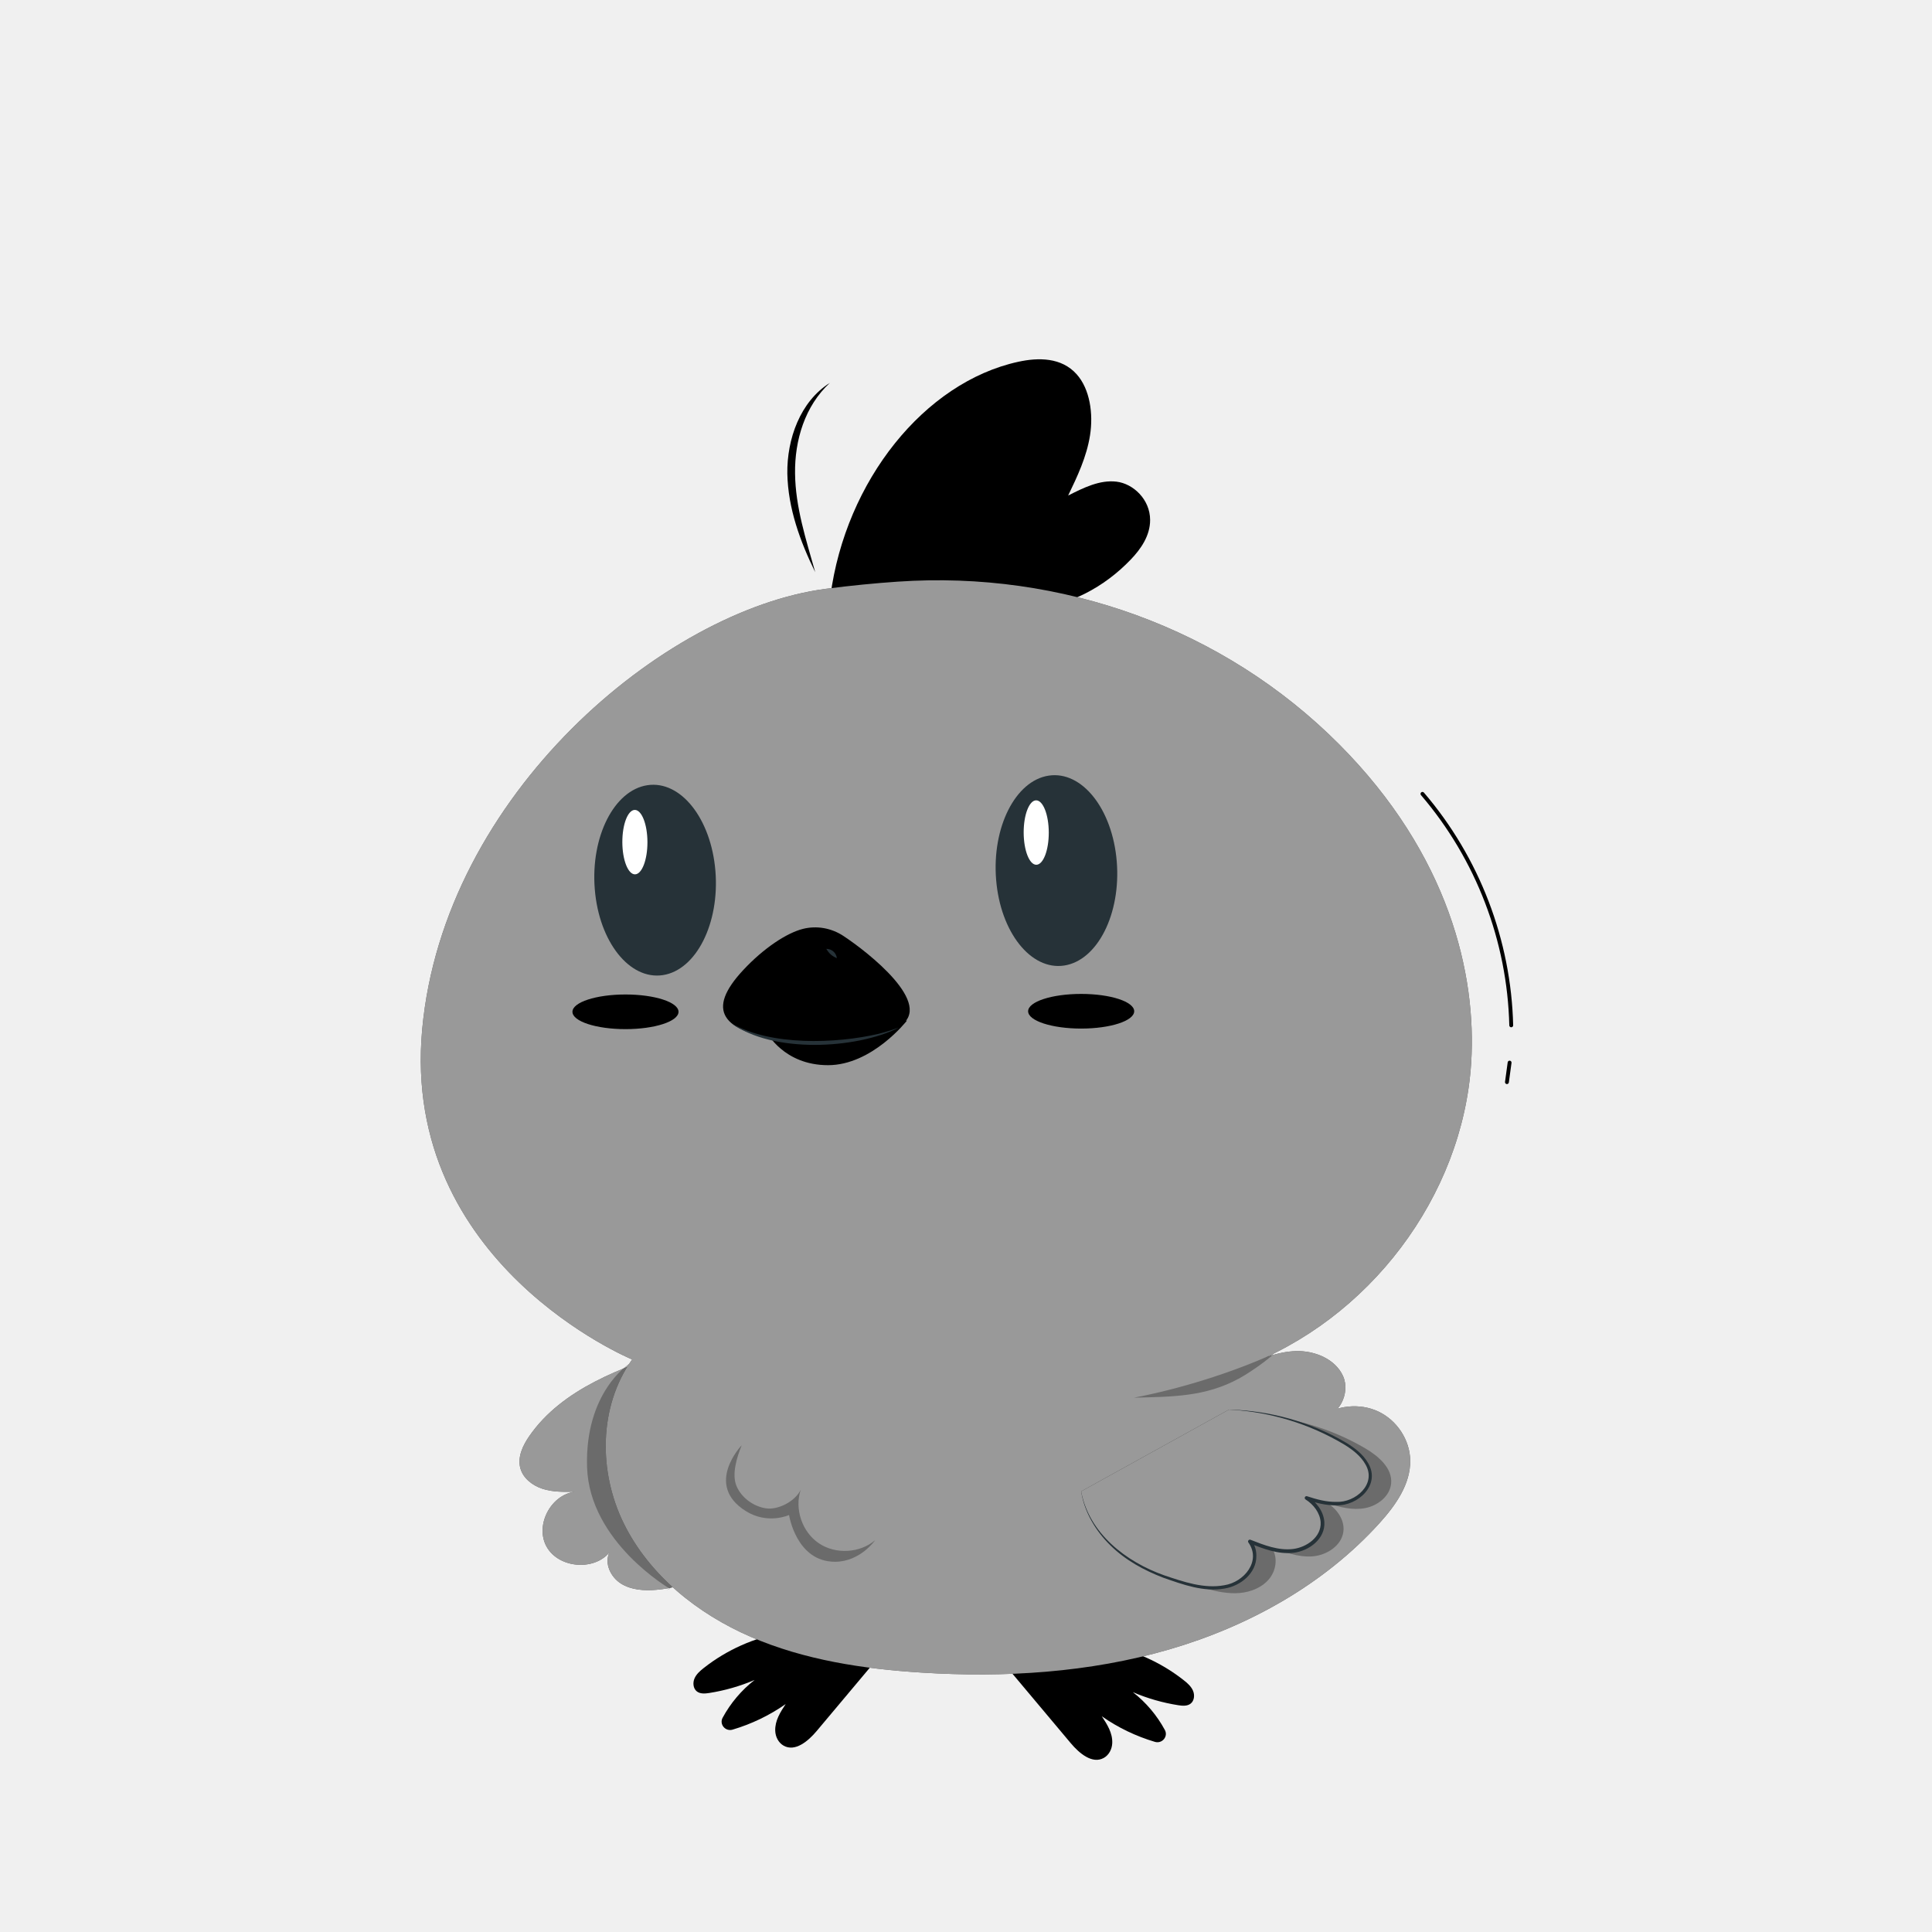
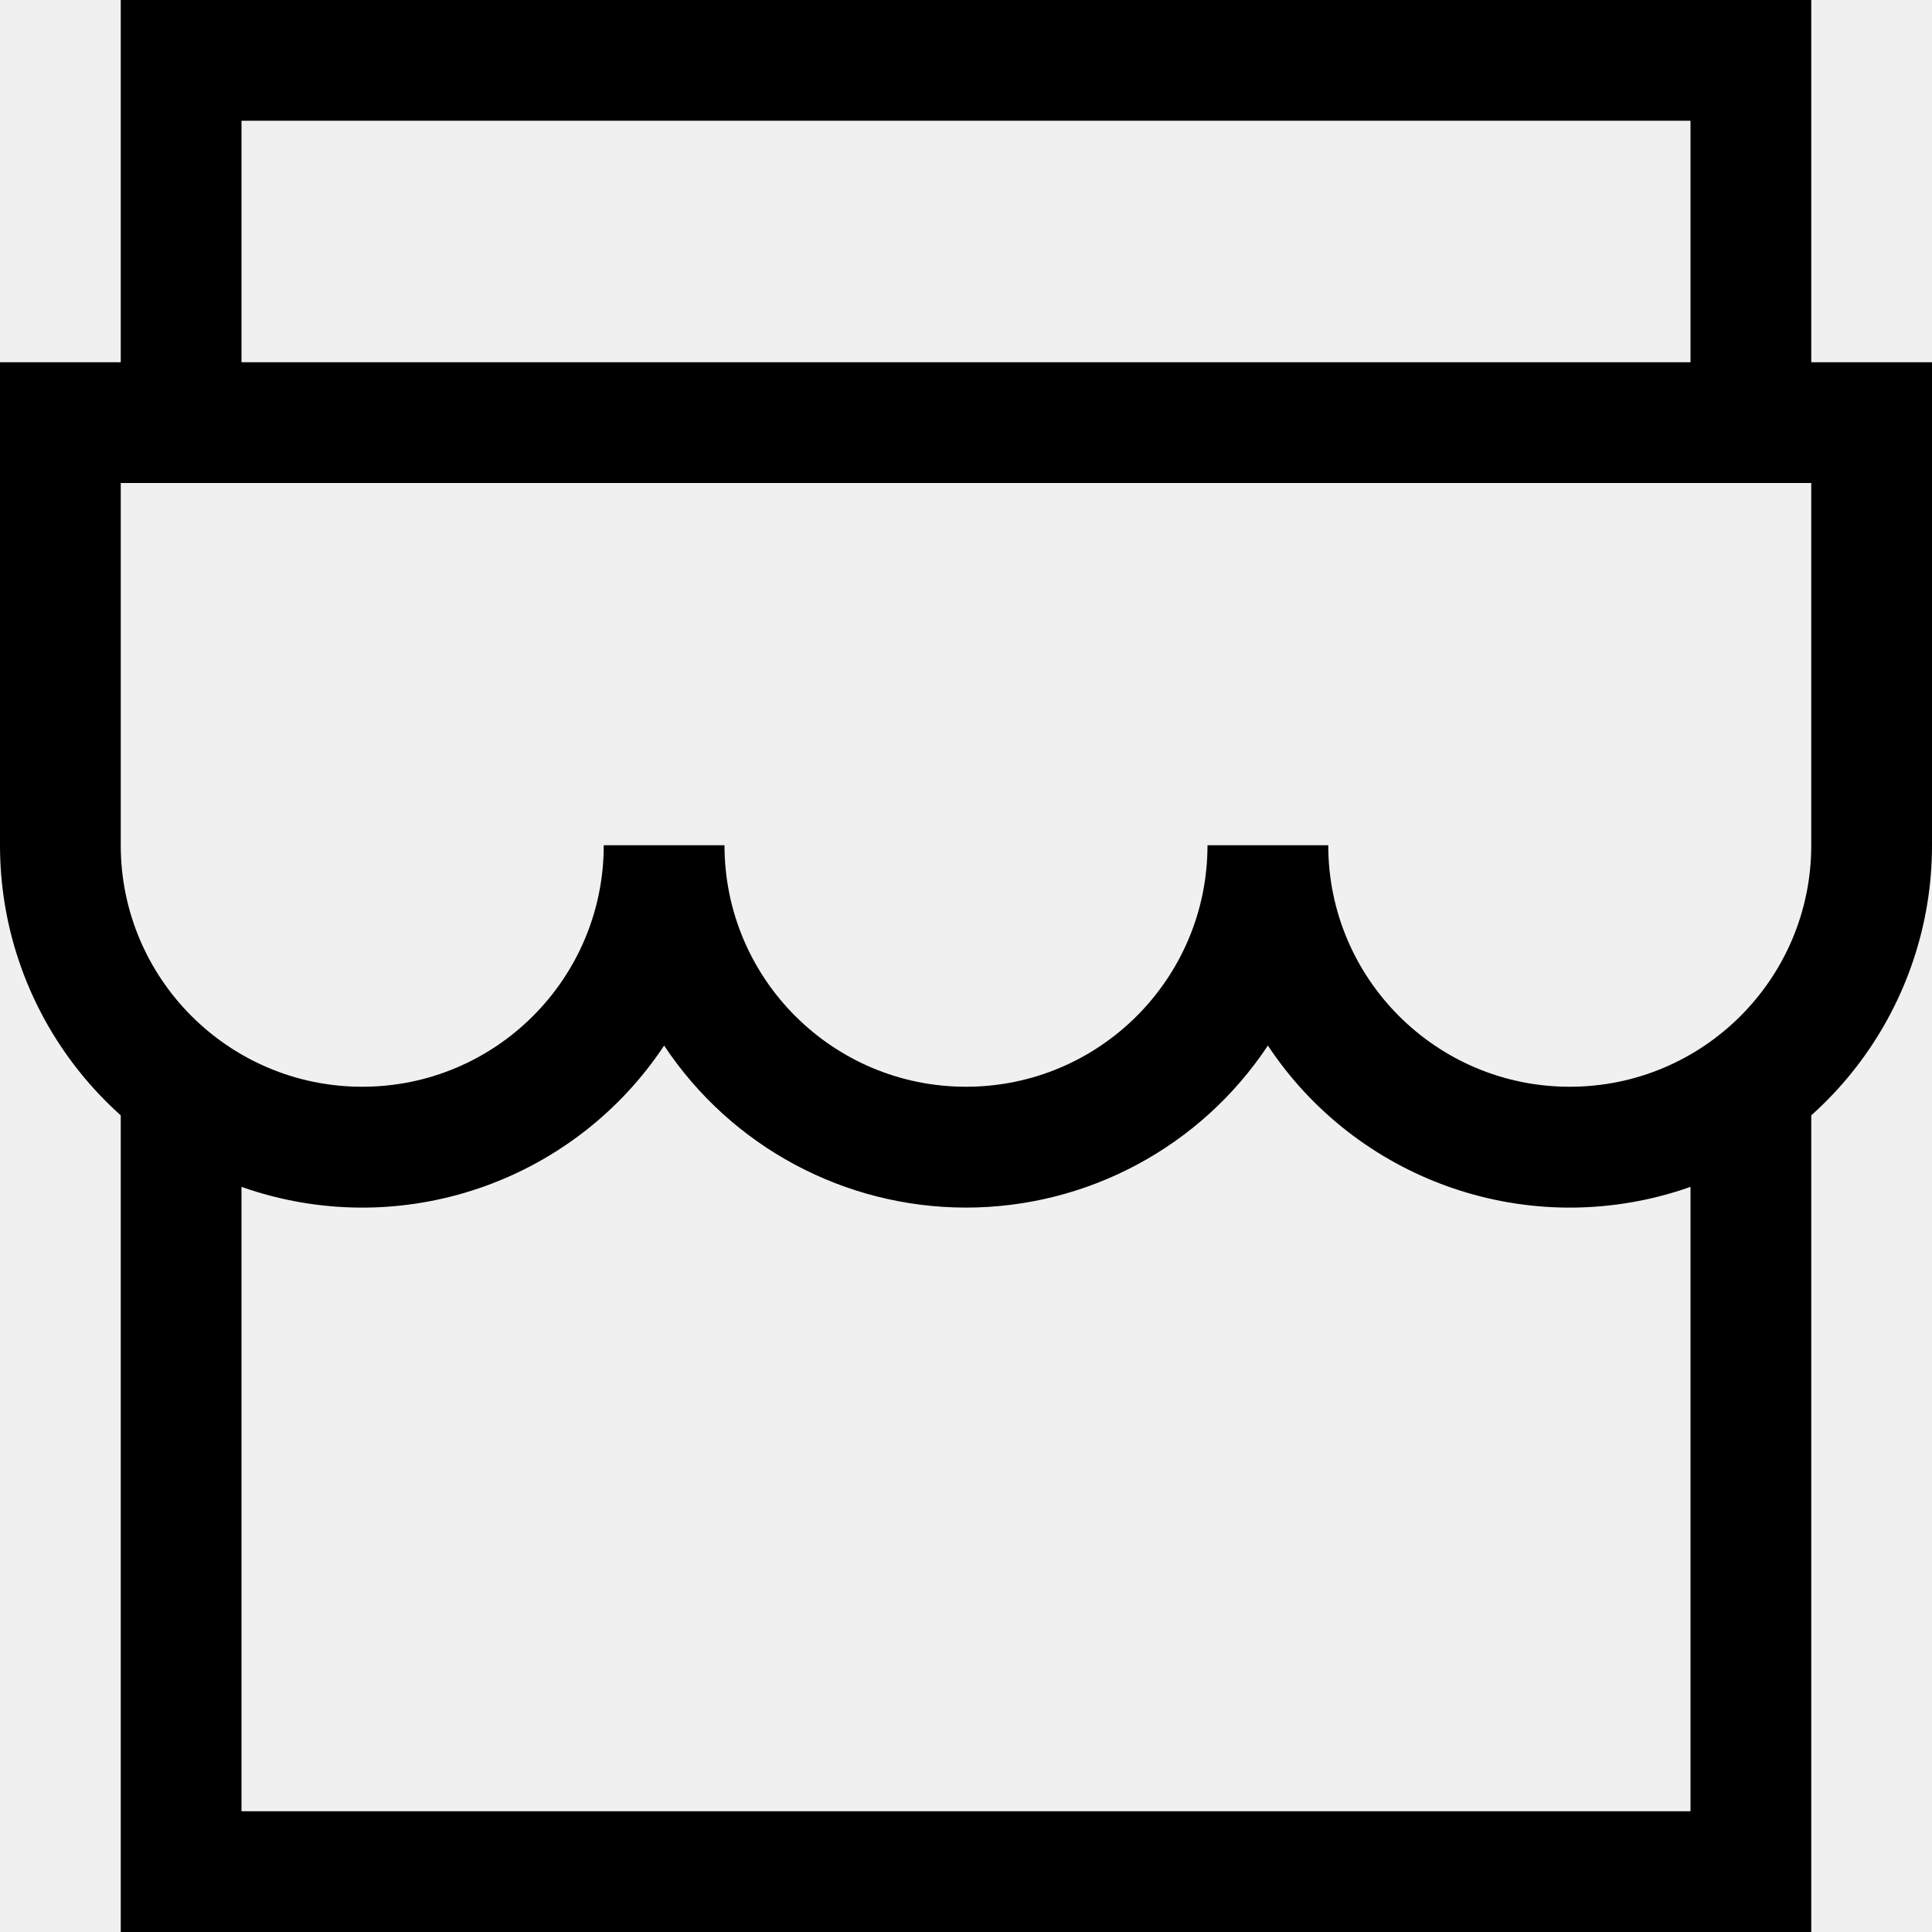
- <svg xmlns="http://www.w3.org/2000/svg" viewBox="0 0 500 500">
-   <g id="freepik--Chicken--inject-358">
-     <g>
-       <g>
-         <path d="M288.957,124.653c-4.312-.517-8.519,1.559-12.522,3.595,2.367-4.92,4.774-9.965,5.661-15.575,.887-5.611-.026-11.995-3.473-15.834-3.928-4.375-9.898-4.346-15.118-3.205-24.241,5.299-44.661,30.779-48.599,60.641l52.659,3.24c9.171-.885,18.087-5.407,25.096-12.728,2.549-2.663,5.003-6.127,4.989-10.237-.018-5.323-4.382-9.379-8.694-9.896Z" fill="currentColor" />
-         <path d="M210.978,148.077c-3.907-7.958-7.038-16.522-7.216-25.52-.127-8.836,3.273-18.616,11.005-23.464-6.476,5.993-9.12,14.855-9.007,23.434,.094,8.739,2.859,17.158,5.218,25.55h0Z" fill="currentColor" />
-       </g>
-       <path d="M202.621,422.516c-7.429,1.303-14.524,4.469-20.455,9.129-.966,.759-1.934,1.599-2.425,2.725-.491,1.127-.362,2.614,.608,3.368,.876,.68,2.109,.578,3.205,.406,4.033-.634,7.987-1.77,11.741-3.374-3.397,2.639-6.229,5.997-8.278,9.779-.922,1.702,.713,3.63,2.569,3.081,4.897-1.449,9.56-3.69,13.744-6.619-1.377,2.096-2.793,4.29-2.701,6.912,.055,1.555,.822,3.093,2.178,3.856,2.982,1.679,6.367-1.194,8.554-3.799,5.856-6.976,11.713-13.952,17.569-20.928l-26.307-4.537Z" fill="currentColor" />
-       <path d="M285.858,425.679c7.429,1.303,14.524,4.469,20.455,9.129,.966,.759,1.934,1.599,2.425,2.725s.362,2.614-.608,3.368c-.876,.68-2.109,.578-3.205,.406-4.033-.634-7.987-1.77-11.741-3.374,3.397,2.639,6.229,5.998,8.278,9.779,.922,1.702-.713,3.63-2.569,3.081-4.897-1.449-9.56-3.69-13.744-6.619,1.377,2.096,2.793,4.29,2.701,6.912-.055,1.555-.822,3.093-2.177,3.856-2.982,1.679-6.367-1.194-8.554-3.799-5.856-6.976-11.713-13.952-17.569-20.928l26.307-4.536Z" fill="currentColor" />
-       <path d="M175.113,349.215c-14.285,4.722-29.574,10.166-38.078,22.37-1.73,2.482-3.167,5.518-2.361,8.418,.728,2.615,3.179,4.497,5.811,5.327,2.632,.83,5.456,.784,8.22,.73-6.305,.887-10.315,8.832-7.211,14.285,3.104,5.453,12.107,6.276,16.186,1.48-1.292,2.821,.355,6.311,3.005,7.988,2.649,1.678,5.995,1.896,9.137,1.634,8.476-.707,16.626-4.661,22.341-10.84l-17.051-51.392Z" fill="currentColor" />
-       <g style="opacity:.6;">
-         <path d="M175.113,349.215c-14.285,4.722-29.574,10.166-38.078,22.37-1.73,2.482-3.167,5.518-2.361,8.418,.728,2.615,3.179,4.497,5.811,5.327,2.632,.83,5.456,.784,8.22,.73-6.305,.887-10.315,8.832-7.211,14.285,3.104,5.453,12.107,6.276,16.186,1.48-1.292,2.821,.355,6.311,3.005,7.988,2.649,1.678,5.995,1.896,9.137,1.634,8.476-.707,16.626-4.661,22.341-10.84l-17.051-51.392Z" style="fill:#fff;" />
-       </g>
-       <path d="M173.367,411.172s-20.842-12.086-21.435-31.505c-.593-19.419,10.882-26.692,10.882-26.692l11.884,57.235-2.156,1.329" style="opacity:.3;" />
-       <g>
-         <path d="M232.306,150.531c42.363-2.921,84.293,12.005,114.26,42.091,28.489,28.602,35.603,59.615,34.177,82.408-2.159,34.497-26.449,66.714-59.454,78.855,4.478-2.011,9.105-4.058,14.027-4.22,4.922-.162,10.268,2.04,12.259,6.456,1.991,4.417-1.089,10.681-6.014,10.713,4.254-3.192,10.367-3.802,15.19-1.514,4.822,2.288,8.128,7.367,8.214,12.618,.1,6.142-3.779,11.629-7.935,16.225-14.311,15.827-33.79,26.707-54.473,32.718-20.683,6.011-42.564,7.337-64.092,5.982-15.105-.95-30.327-3.257-44.172-9.254-13.845-5.997-26.293-16-32.867-29.367-6.574-13.367-6.497-30.245,2.169-42.412,0,0-59.904-24.675-54.333-85.434,5.57-60.759,62.666-108.547,104.444-114.009,6.545-.856,12.765-1.455,18.602-1.857Z" fill="currentColor" />
-         <g style="opacity:.6;">
-           <path d="M232.306,150.531c42.363-2.921,84.293,12.005,114.26,42.091,28.489,28.602,35.603,59.615,34.177,82.408-2.159,34.497-26.449,66.714-59.454,78.855,4.478-2.011,9.105-4.058,14.027-4.22,4.922-.162,10.268,2.04,12.259,6.456,1.991,4.417-1.089,10.681-6.014,10.713,4.254-3.192,10.367-3.802,15.19-1.514,4.822,2.288,8.128,7.367,8.214,12.618,.1,6.142-3.779,11.629-7.935,16.225-14.311,15.827-33.79,26.707-54.473,32.718-20.683,6.011-42.564,7.337-64.092,5.982-15.105-.95-30.327-3.257-44.172-9.254-13.845-5.997-26.293-16-32.867-29.367-6.574-13.367-6.497-30.245,2.169-42.412,0,0-59.904-24.675-54.333-85.434,5.57-60.759,62.666-108.547,104.444-114.009,6.545-.856,12.765-1.455,18.602-1.857Z" style="fill:#fff;" />
-         </g>
-       </g>
-       <g>
-         <path d="M232.803,265.595c-5.84,3.558-13.301,6.177-29.753,3.761-16.452-2.415-20.39-7.91-10.712-18.296,5.402-5.798,11.332-9.615,15.42-10.656,3.605-.918,7.408-.232,10.514,1.816,6.334,4.176,23.747,17.76,14.531,23.374Z" fill="currentColor" />
-         <ellipse cx="279.803" cy="261.71" rx="13.726" ry="4.484" fill="currentColor" />
-         <ellipse cx="161.875" cy="261.855" rx="13.726" ry="4.484" fill="currentColor" />
-         <g>
-           <path d="M289.015,222.935c1.107,13.574-4.985,25.636-13.607,26.946-8.619,1.31-16.504-8.629-17.611-22.201-1.109-13.57,4.981-25.636,13.602-26.947,8.619-1.311,16.504,8.629,17.615,22.201Z" style="fill:#263238;" />
-           <path d="M271.421,215.455c.012,4.604-1.433,8.34-3.226,8.344-1.794,.005-3.257-3.724-3.269-8.328-.012-4.604,1.433-8.34,3.226-8.344,1.793-.004,3.257,3.724,3.269,8.328Z" style="fill:#fff;" />
-         </g>
-         <g>
-           <path d="M185.15,225.413c1.107,13.574-4.984,25.636-13.607,26.946-8.619,1.31-16.504-8.629-17.611-22.201-1.109-13.57,4.981-25.636,13.602-26.947,8.619-1.311,16.504,8.629,17.615,22.201Z" style="fill:#263238;" />
-           <path d="M167.556,217.934c.012,4.604-1.433,8.34-3.226,8.344-1.794,.005-3.257-3.724-3.269-8.328-.012-4.604,1.433-8.34,3.226-8.344,1.793-.004,3.257,3.724,3.269,8.328Z" style="fill:#fff;" />
-         </g>
-         <path d="M198.44,267.165s4.384,8.502,15.847,8.502,20.435-11.545,20.435-11.545l-36.282,3.043Z" fill="currentColor" />
-         <path d="M189.34,264.825c9.958,5.874,27.017,5.312,38.043,2.726,1.571-.391,3.825-1.093,5.34-1.636-11.31,5.696-32.897,6.669-43.383-1.09h0Z" style="fill:#263238;" />
-         <path d="M213.846,245.562c1.392-.015,2.58,1.027,2.735,2.413-1.291-.559-2.017-1.206-2.735-2.413h0Z" style="fill:#263238;" />
-       </g>
-       <g>
-         <path d="M285.245,387.328c1.026,6.18,4.823,11.687,9.743,15.638s10.904,6.457,17.035,8.144c2.861,.787,5.827,1.411,8.797,1.159s5.973-1.487,7.785-3.825c1.812-2.338,2.135-5.865,.297-8.152,3.431,1.37,7.015,2.766,10.723,2.497,3.708-.268,7.553-2.746,8.038-6.37,.395-2.95-1.547-5.809-4.097-7.385,3.133,1.031,6.472,1.878,9.731,1.264s6.387-3.077,6.722-6.319c.412-3.985-3.245-7.128-6.729-9.17-8.974-5.261-19.323-8.259-29.803-8.635" style="opacity:.3;" />
-         <g>
-           <path d="M347.848,373.442c-8.974-5.261-19.323-8.259-29.803-8.635l-38.242,21.154c1.026,6.18,4.823,11.687,9.743,15.638s10.904,6.457,17.035,8.144c2.861,.787,5.827,1.411,8.797,1.159,2.97-.253,5.973-1.487,7.785-3.825,1.812-2.338,2.135-5.865,.297-8.152,3.431,1.37,7.015,2.766,10.723,2.497,3.708-.268,7.553-2.747,8.038-6.37,.395-2.95-1.547-5.809-4.097-7.385,3.133,1.031,6.472,1.878,9.731,1.264,3.259-.614,6.387-3.077,6.722-6.319,.412-3.985-3.245-7.128-6.729-9.17Z" fill="currentColor" />
-           <path d="M347.848,373.442c-8.974-5.261-19.323-8.259-29.803-8.635l-38.242,21.154c1.026,6.18,4.823,11.687,9.743,15.638s10.904,6.457,17.035,8.144c2.861,.787,5.827,1.411,8.797,1.159,2.97-.253,5.973-1.487,7.785-3.825,1.812-2.338,2.135-5.865,.297-8.152,3.431,1.37,7.015,2.766,10.723,2.497,3.708-.268,7.553-2.747,8.038-6.37,.395-2.95-1.547-5.809-4.097-7.385,3.133,1.031,6.472,1.878,9.731,1.264,3.259-.614,6.387-3.077,6.722-6.319,.412-3.985-3.245-7.128-6.729-9.17Z" style="fill:#fff; opacity:.6;" />
-         </g>
-         <path d="M279.803,385.961c1.999,10.86,11.631,18.264,21.545,21.751,4.926,1.655,10.282,3.515,15.499,2.545,5.125-.794,9.622-6.264,6.251-11.041-.304-.358,.113-.908,.536-.724,3.541,1.394,7.201,2.841,11.023,2.383,3.484-.432,7.35-3.088,7.122-6.936-.161-2.407-1.829-4.582-3.898-5.878-.218-.134-.286-.42-.151-.638,.114-.185,.342-.261,.54-.197,2.471,.817,5.006,1.503,7.56,1.46,4.971,.219,10.484-4.595,7.586-9.641-1.219-2.217-3.357-3.86-5.549-5.21-8.997-5.377-19.336-8.522-29.821-9.03,10.541,.248,21.035,3.135,30.158,8.466,2.292,1.372,4.53,3.025,5.884,5.406,3.296,5.634-2.661,11.09-8.239,10.9-2.729,.056-5.359-.655-7.868-1.47l.389-.834c2.271,1.419,4.151,3.77,4.371,6.606,.292,4.376-3.97,7.517-7.957,7.972-3.999,.479-7.903-1.053-11.494-2.495l.535-.724c.919,1.149,1.34,2.625,1.318,4.05,.042,4.457-4.069,7.723-8.124,8.414-5.476,.993-10.824-.996-15.902-2.763-5.03-1.921-9.887-4.576-13.747-8.39-3.848-3.769-6.737-8.648-7.566-13.983h0Z" style="fill:#263238;" />
-       </g>
-       <g style="opacity:.3;">
-         <path d="M293.472,361.719c10.064-.242,18.458-.247,27.089-4.909,2.793-1.508,7.359-4.719,9.229-6.537-10.845,4.963-24.6,9.223-36.317,11.446Z" />
-       </g>
-       <path d="M391.105,265.859c-.271,0-.493-.216-.5-.488-.524-21.842-8.642-43.008-22.857-59.598-.18-.209-.155-.525,.055-.705,.209-.178,.525-.155,.705,.055,14.365,16.765,22.567,38.153,23.098,60.225,.007,.275-.212,.505-.488,.512h-.012Z" fill="currentColor" />
-       <path d="M389.994,280.557c-.022,0-.046-.001-.068-.005-.274-.037-.466-.289-.428-.562l.69-5.058c.037-.273,.296-.475,.562-.428,.273,.037,.466,.289,.428,.562l-.69,5.058c-.034,.251-.248,.433-.494,.433Z" fill="currentColor" />
-       <g style="opacity:.3;">
-         <path d="M226.495,398.595c-3.986,3.384-10.255,3.726-14.586,.795s-6.344-8.877-4.684-13.836c-1.42,2.957-5.827,5.31-9.066,4.792s-6.344-2.802-7.58-5.841c-1.236-3.039,.145-7.443,1.375-10.484,0,0-9.789,10.206,1.022,17.021,5.71,3.599,11.232,1.043,11.232,1.043,0,0,1.845,12.1,11.891,12.1,6.537,0,10.396-5.589,10.396-5.589Z" />
-       </g>
-     </g>
-   </g>
+ <svg xmlns="http://www.w3.org/2000/svg" t="1774616907810" class="icon" viewBox="0 0 1024 1024" version="1.1" p-id="5536" width="200" height="200">
+   <path d="M960 1024H64V576h64v384h768V576h64v448z m0-768h-64V64H128v192H64V0h896v256z" p-id="5537" />
+   <path d="M672 554.176a192 192 0 0 1-320 0A192 192 0 0 1 0 448V192h1024v256a192 192 0 0 1-352 106.176zM704 448a128 128 0 0 0 256 0V256H64v192a128 128 0 0 0 256 0h64a128 128 0 0 0 256 0z" p-id="5538" />
</svg>
